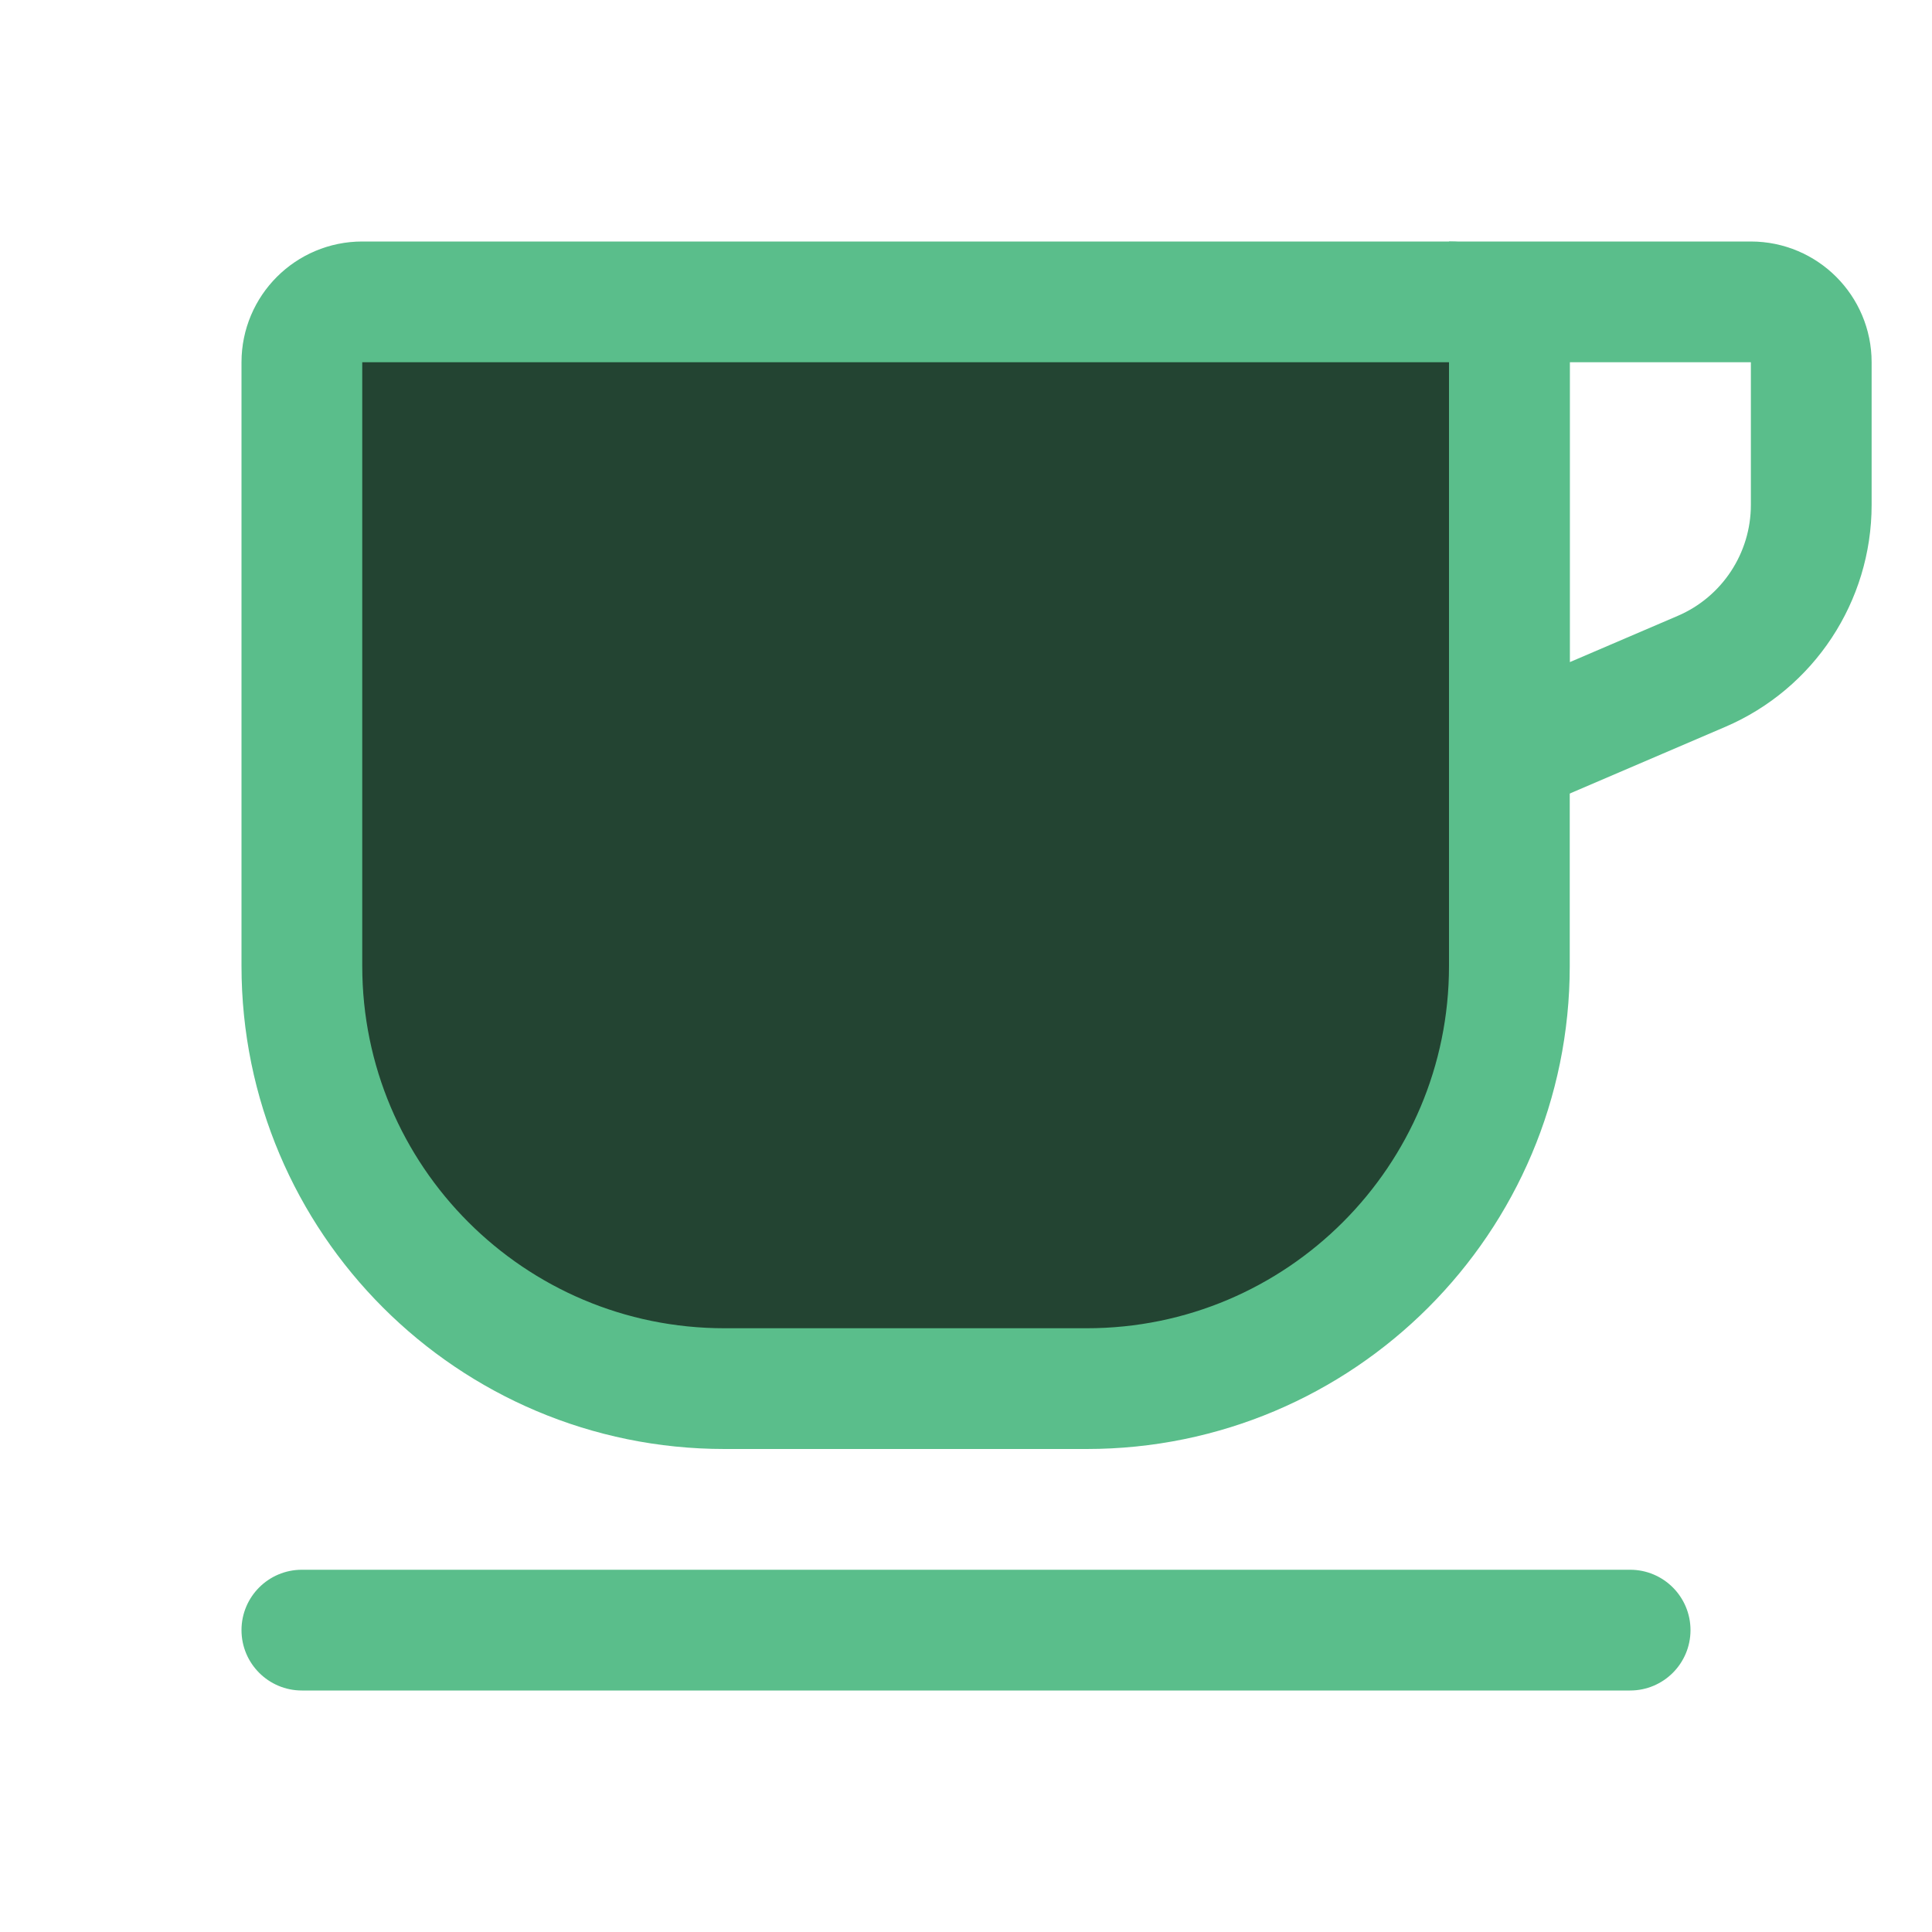
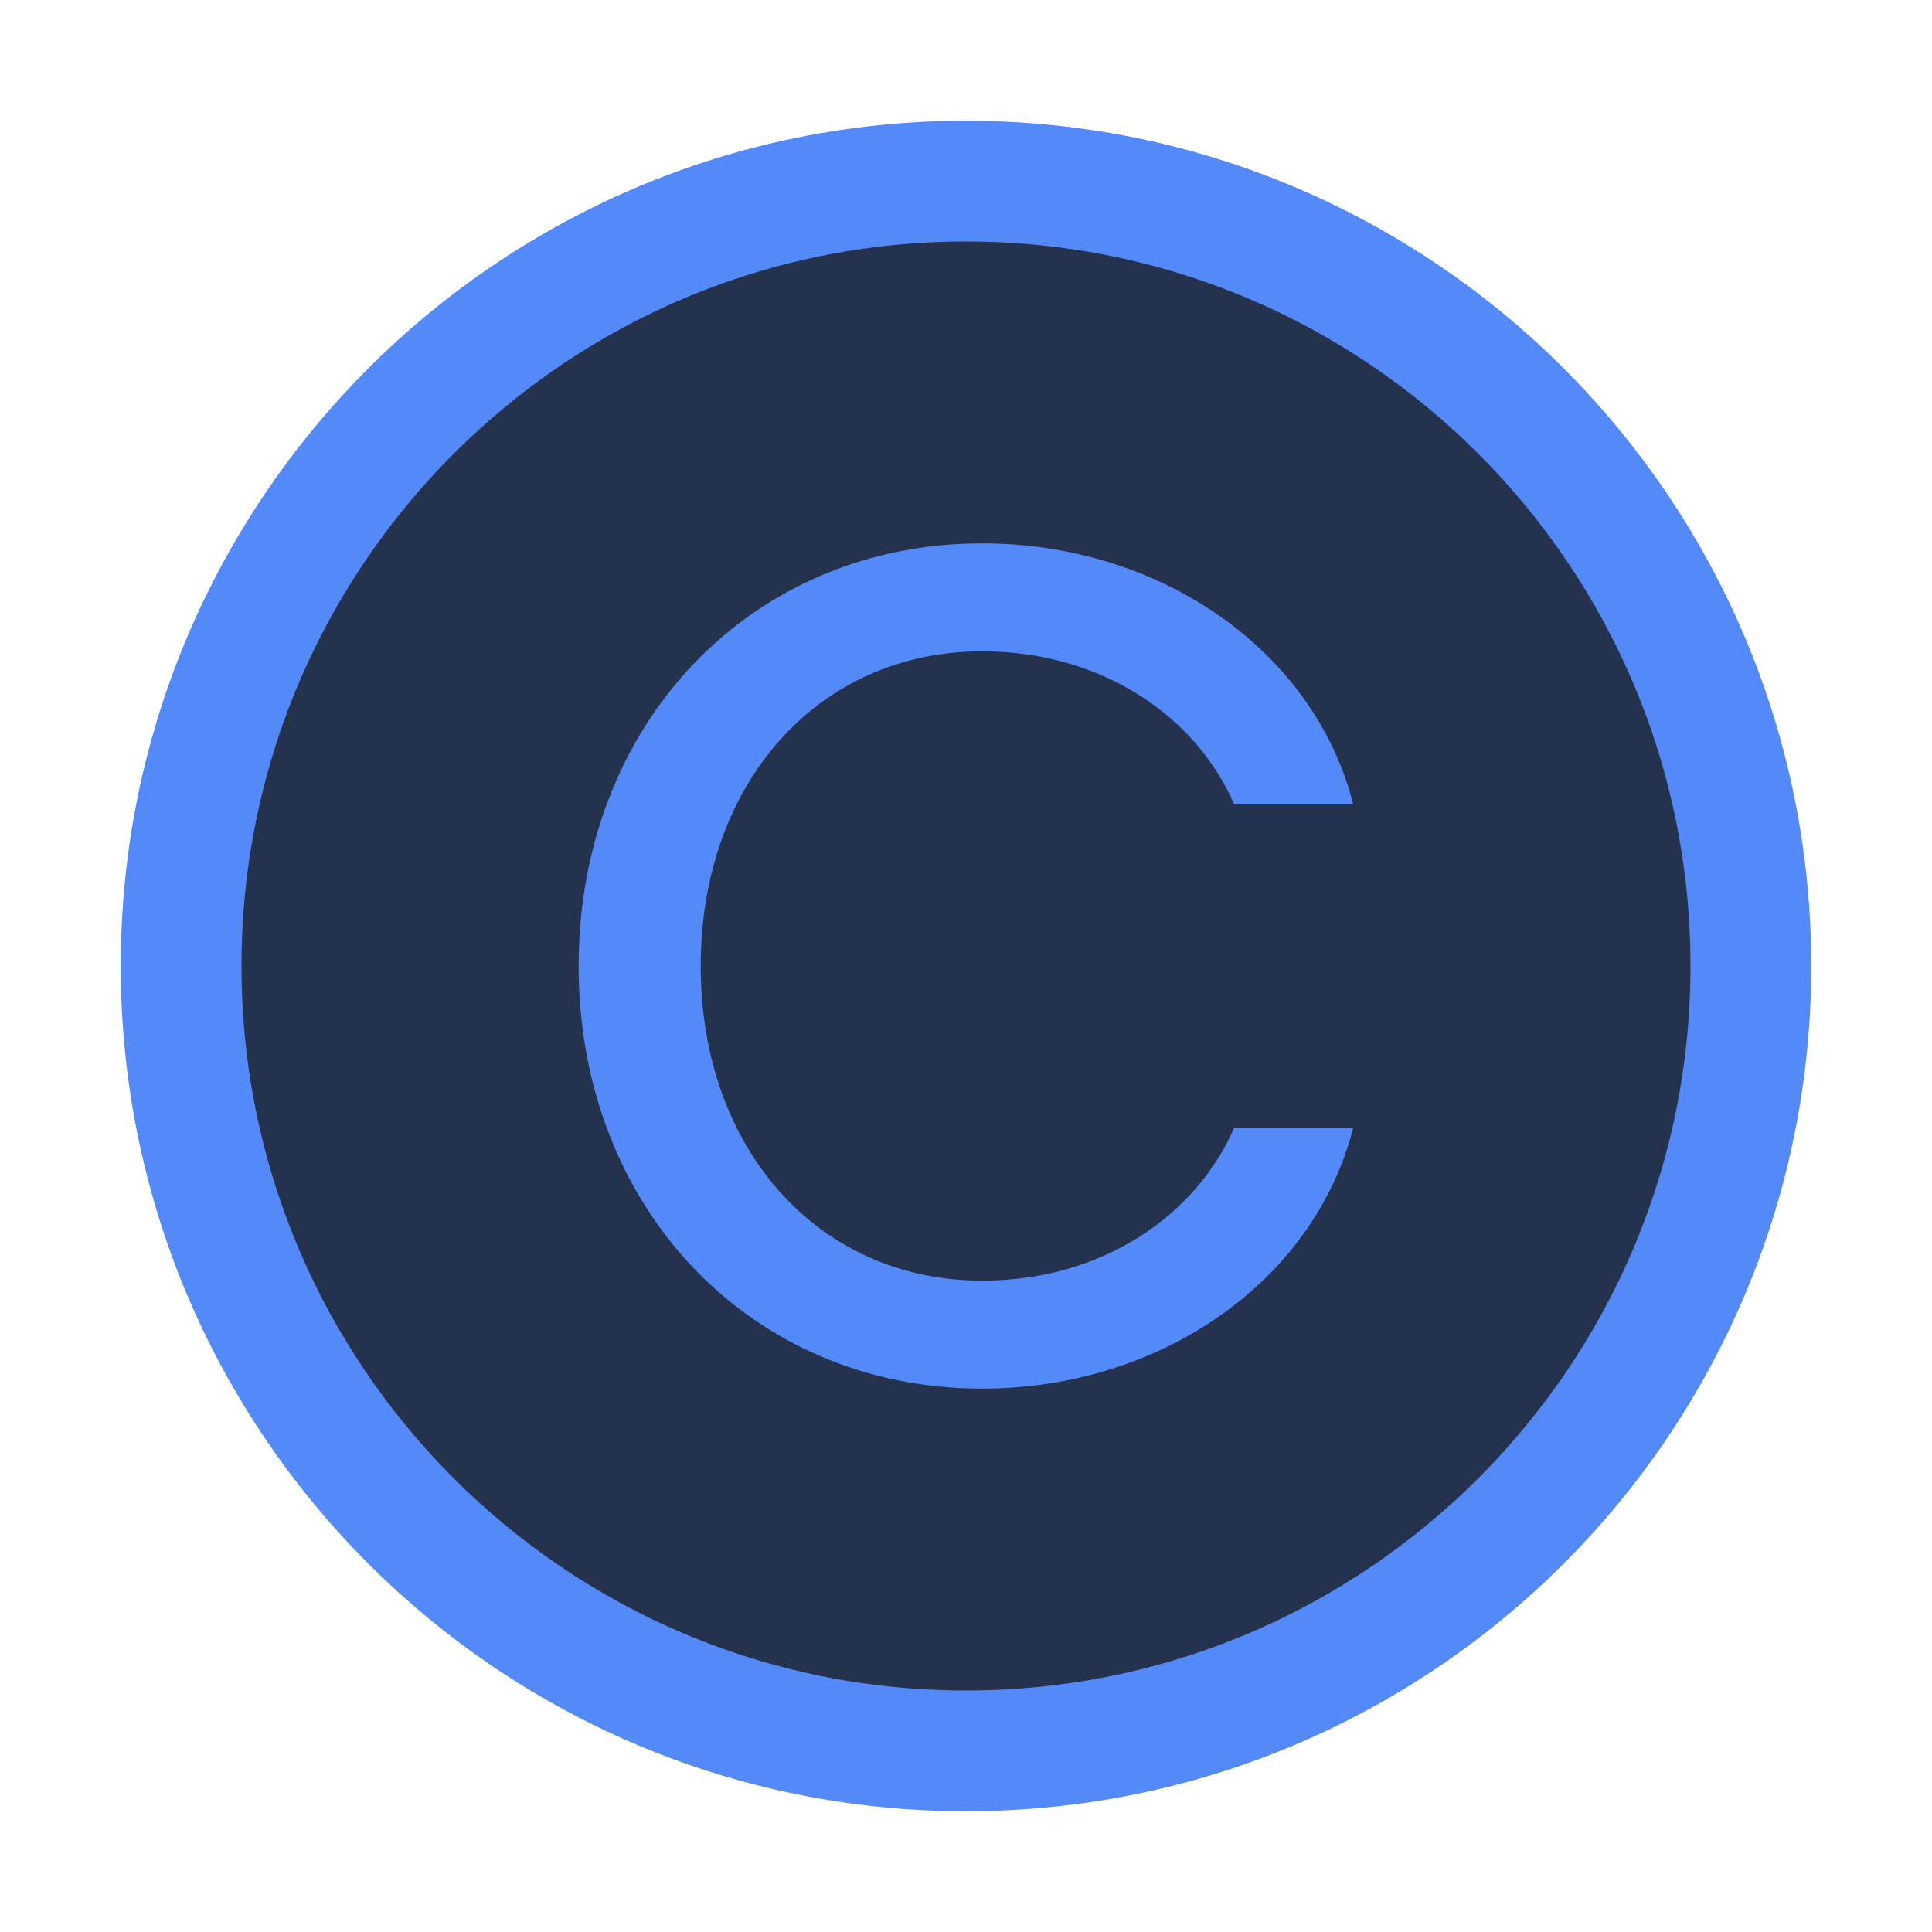
<svg xmlns="http://www.w3.org/2000/svg" width="16" height="16" viewBox="0 0 16 16" fill="none">
-   <rect x="2" y="13" width="12" height="1" rx="0.5" fill="#5abe8b" />
-   <path d="M2.5 3C2.5 2.724 2.724 2.5 3 2.5H12C12.276 2.5 12.5 2.724 12.5 3V8C12.5 9.933 10.933 11.5 9 11.5H6C4.067 11.5 2.5 9.933 2.5 8V3Z" fill="#234432" stroke="#5abe8b" />
-   <path d="M12.5 2.5H14.5C14.776 2.5 15 2.724 15 3V4.181C15 4.781 14.642 5.324 14.091 5.56L12.5 6.242V2.5Z" stroke="#5abe8b" />
+   <circle cx="8" cy="8" r="6.5" fill="#25324D" stroke="#548AF7" />
+   <path d="M8.133 11.5C9.612 11.5 10.884 10.611 11.207 9.339H10.221C9.902 10.074 9.119 10.606 8.133 10.606C6.779 10.606 5.803 9.518 5.803 8C5.803 6.482 6.779 5.394 8.133 5.394C9.119 5.394 9.902 5.926 10.221 6.661H11.207C10.884 5.389 9.612 4.5 8.133 4.5C6.219 4.5 4.792 5.994 4.792 8C4.792 10.006 6.219 11.5 8.133 11.5Z" fill="#548AF7" />
</svg>
